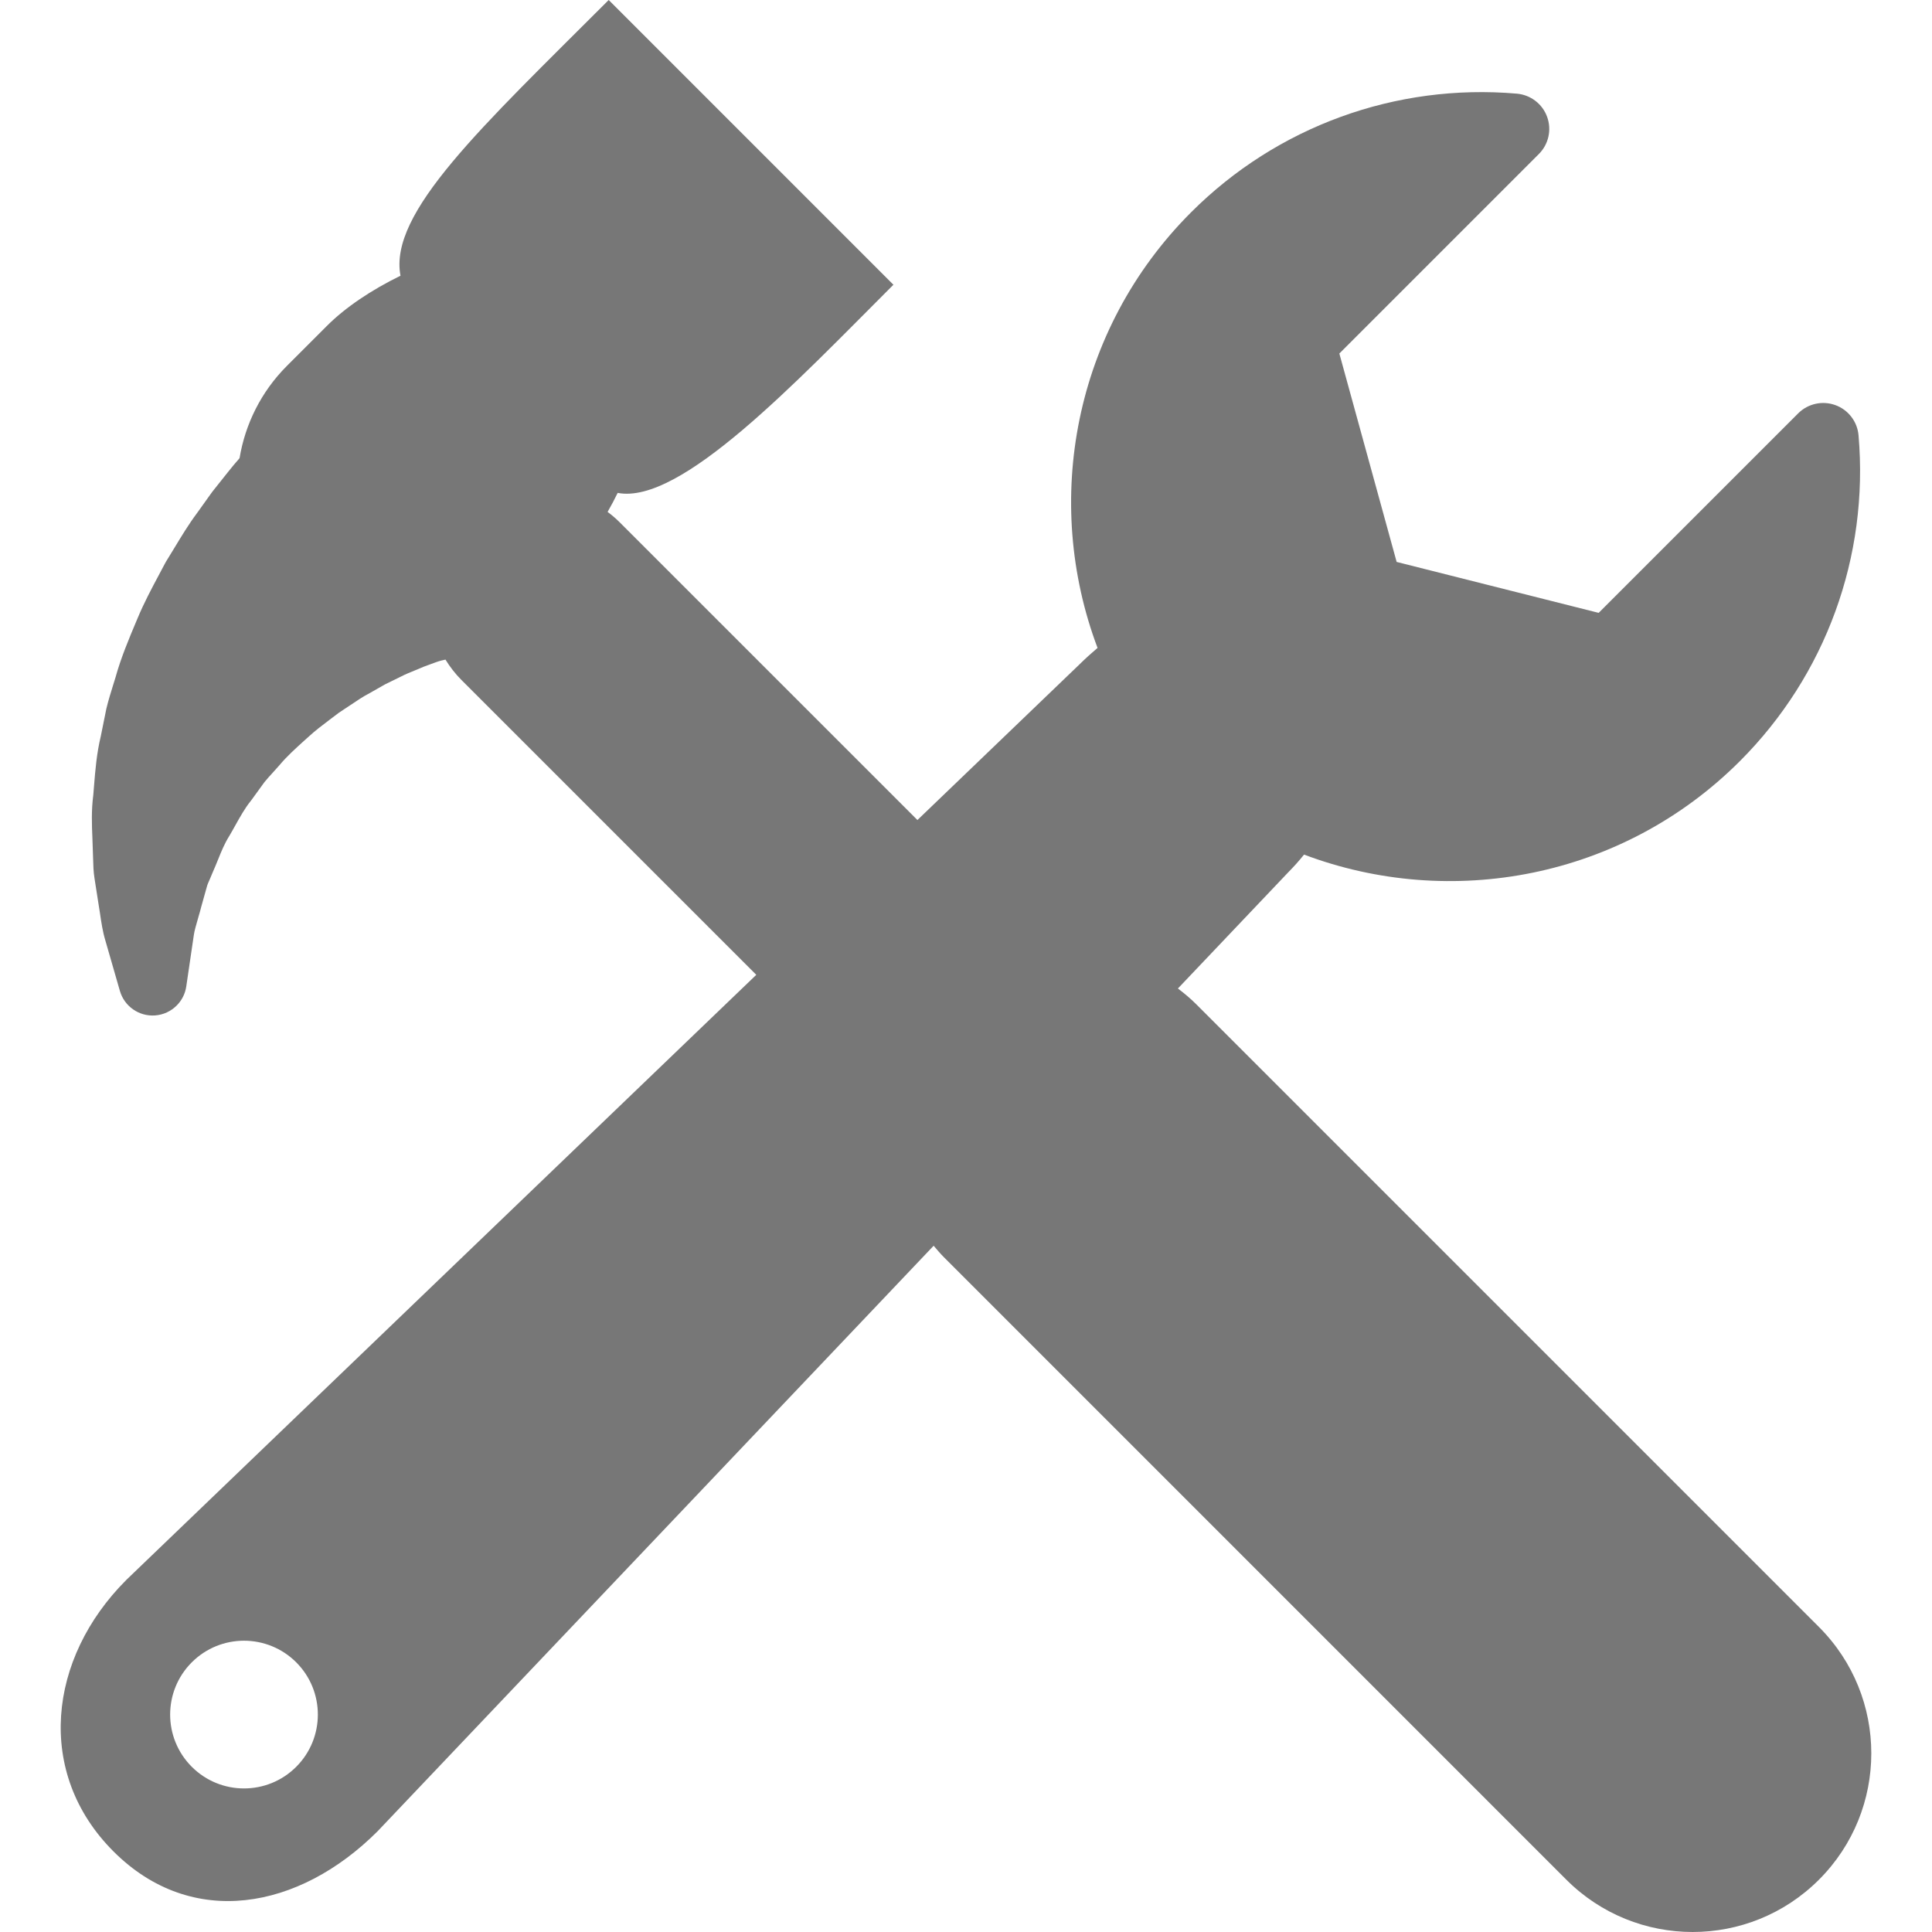
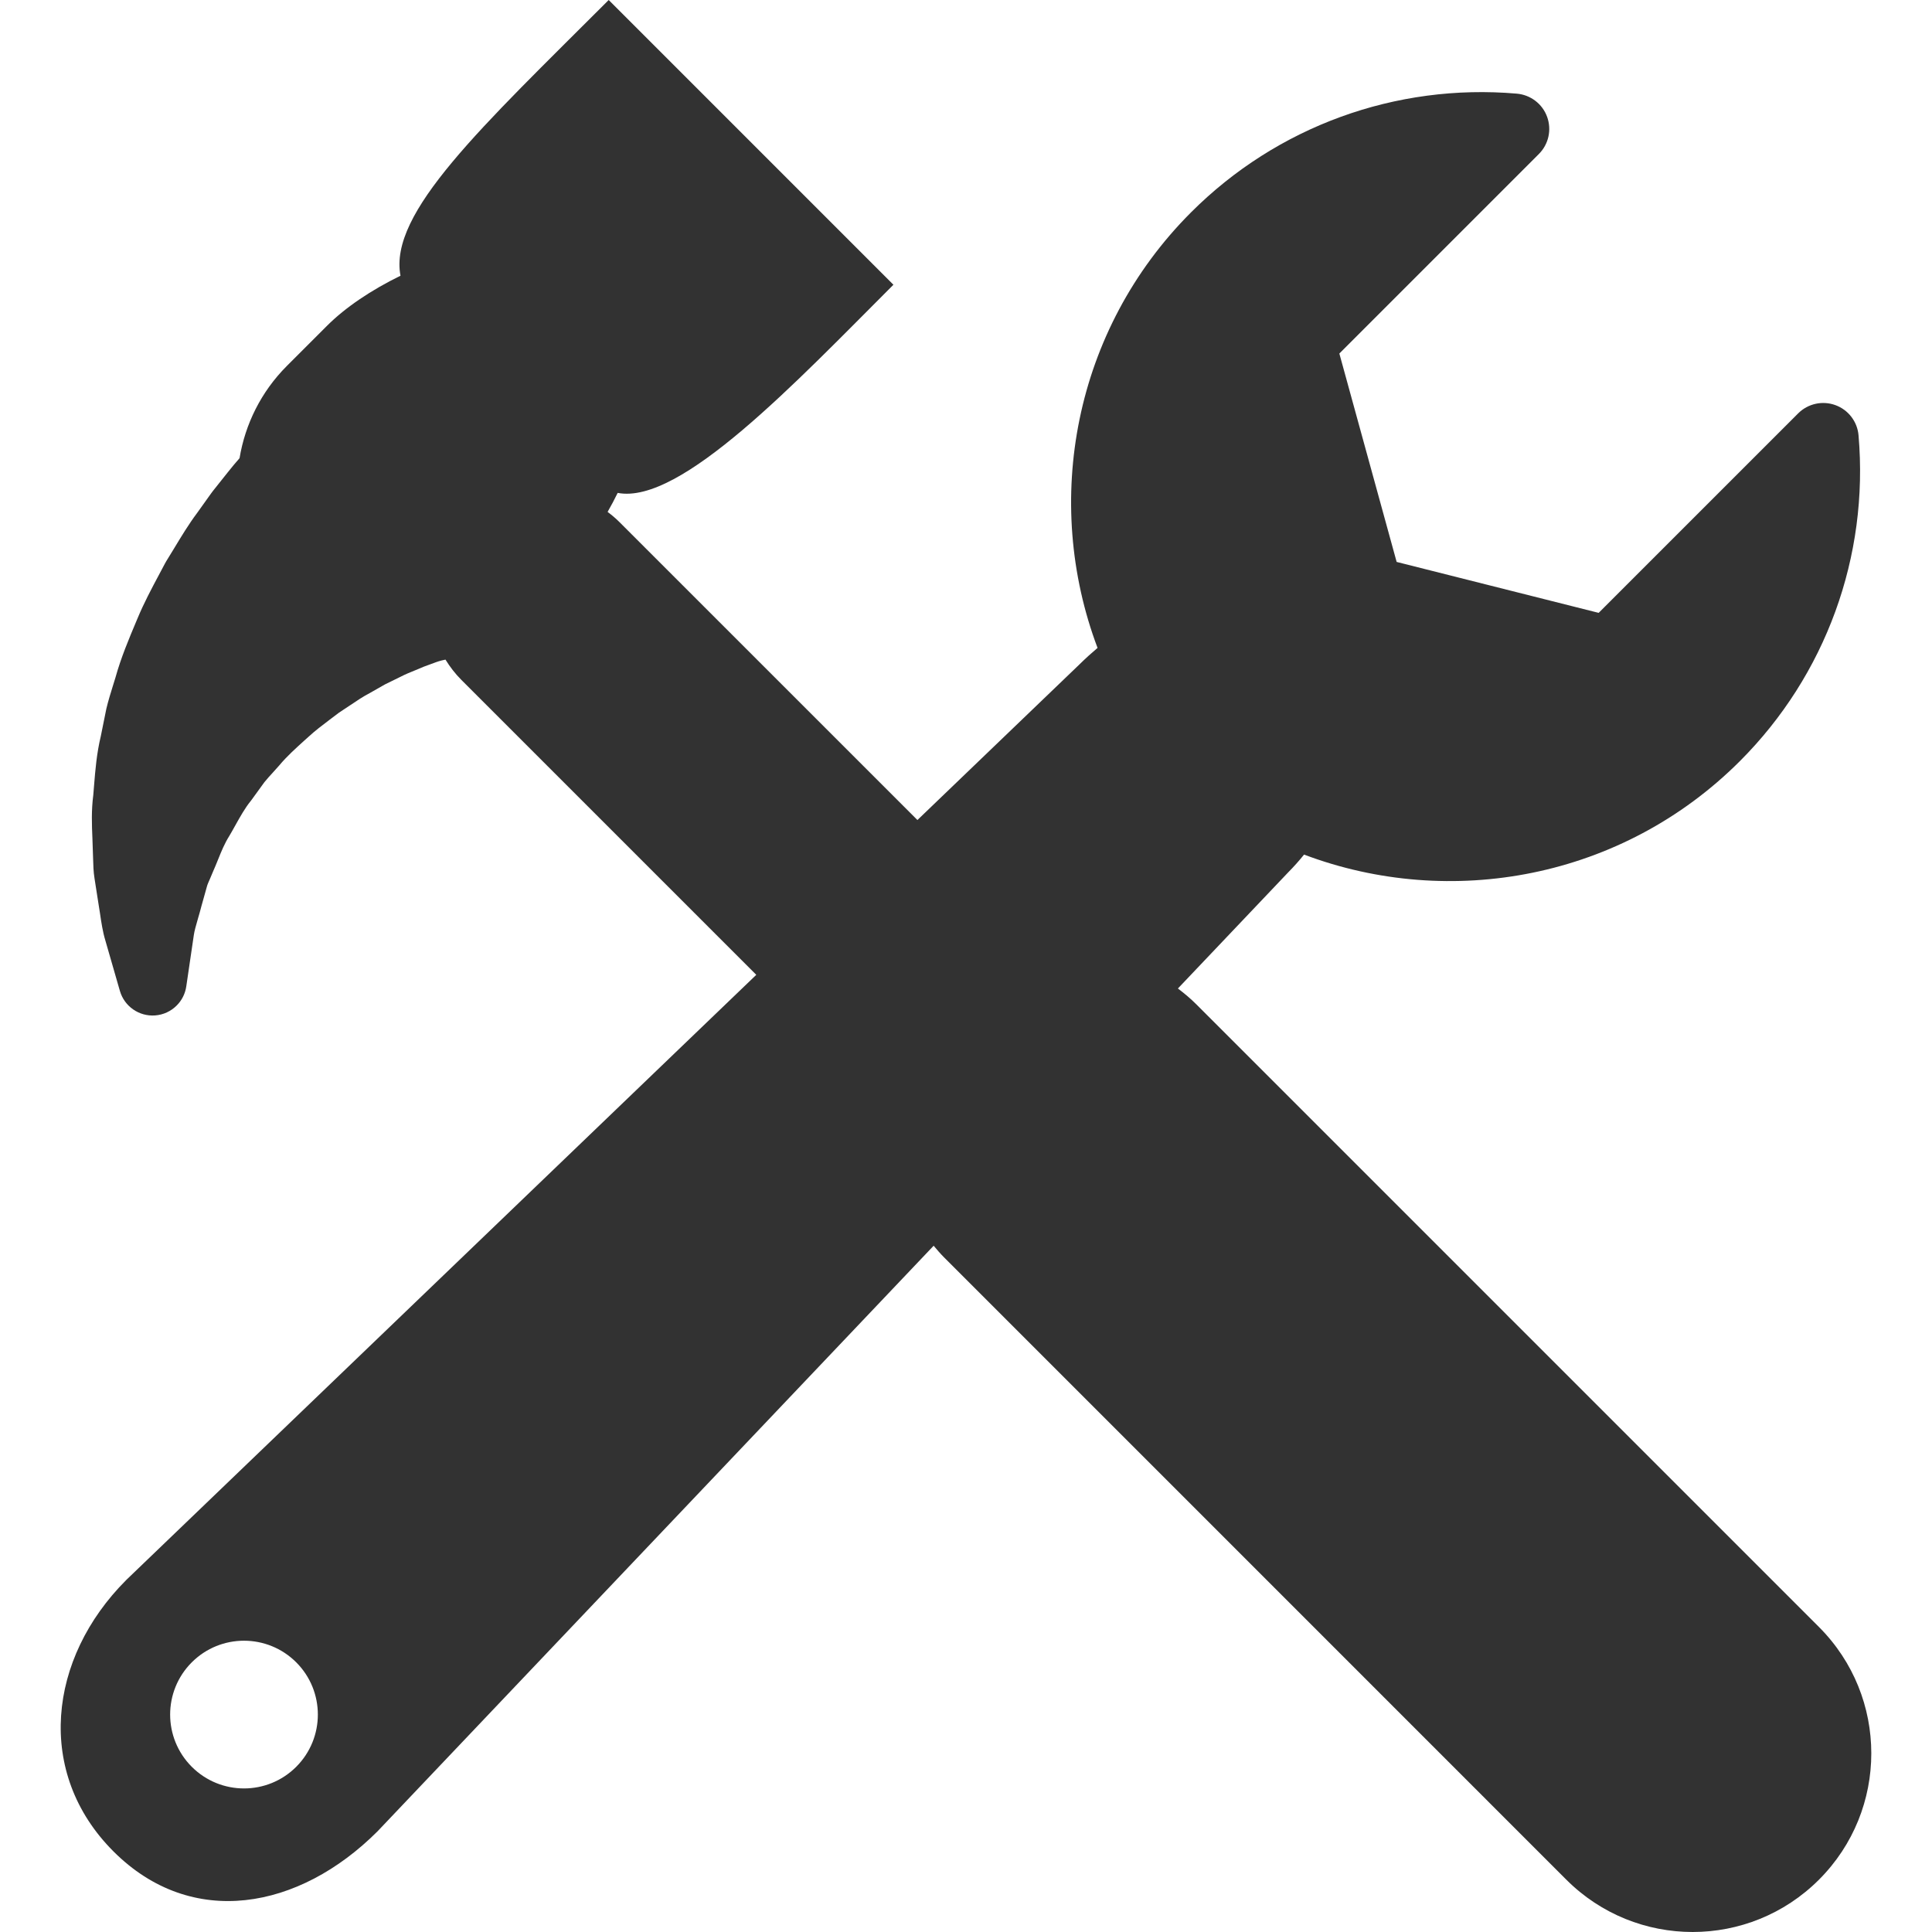
<svg xmlns="http://www.w3.org/2000/svg" version="1.1" id="Capa_1" x="0px" y="0px" width="512px" height="512px" viewBox="0 0 481.763 481.763" style="enable-background:new 0 0 481.763 481.763;" xml:space="preserve">
-   <g>
-     <path d="M453.584,405.715L298.332,250.457c-1.454-1.46-3.009-2.755-4.61-3.967l27.497-28.954c1.406-1.416,2.736-2.905,3.96-4.436   c36.505,13.77,79.34,6.029,108.682-23.309c21.402-21.409,32.195-51.013,29.583-81.226c-0.283-3.419-2.548-6.375-5.769-7.542   c-3.228-1.179-6.845-0.375-9.274,2.045l-49.757,49.754l-50.377-12.699l-14.287-51.967l49.745-49.748   c2.441-2.433,3.239-6.053,2.063-9.277c-1.171-3.233-4.126-5.479-7.555-5.78c-30.21-2.604-59.816,8.183-81.226,29.592   c-29.317,29.317-37.078,72.129-23.323,108.619c-1.496,1.265-2.985,2.61-4.445,4.049l-40.471,38.869l-74.319-74.312   c-0.928-0.931-1.918-1.75-2.938-2.519c0.872-1.53,1.72-3.105,2.512-4.74c15.696,3.021,44.39-27.544,68.76-51.905L151.787,0   c-31.747,31.752-54.929,53.061-51.92,68.757c-7.258,3.546-13.728,7.882-18.326,12.486l-10.001,9.998   c-6.493,6.502-10.409,14.588-11.807,23.014c-0.97,1.108-1.957,2.275-2.938,3.523l-3.727,4.684   c-0.104,0.115-0.425,0.576-0.514,0.694l-3.378,4.729c-2.113,2.819-3.96,5.881-5.746,8.836c-0.659,1.097-1.33,2.196-2.015,3.292   c-0.109,0.189-0.216,0.375-0.313,0.562l-1.501,2.828c-1.814,3.402-3.697,6.924-5.308,10.799l-0.26,0.617   c-1.9,4.513-3.869,9.186-5.243,14.139l-0.665,2.143c-0.544,1.762-1.097,3.52-1.605,5.621l-1.38,6.833   c-1.029,4.273-1.375,8.488-1.676,12.221l-0.201,2.453c-0.508,3.871-0.36,7.521-0.222,10.742c0.047,1.079,0.089,2.137,0.121,3.564   c0.036,0.594,0.042,1.173,0.06,1.744c0.035,1.439,0.074,3.074,0.352,4.793l0.866,5.545c0.186,1.072,0.343,2.113,0.491,3.111   c0.331,2.252,0.671,4.581,1.342,6.792l3.632,12.602c1.12,3.83,4.758,6.366,8.739,6.088c2.107-0.147,4.001-1.058,5.411-2.471   c1.259-1.259,2.131-2.914,2.397-4.781l1.883-12.812c0.139-1.017,0.576-2.506,1.028-4.082c0.322-1.093,0.635-2.208,0.877-3.159   l1.339-4.782c0.163-0.647,0.479-1.277,0.757-1.924c0.266-0.6,0.532-1.218,0.769-1.827c0.449-1.017,0.872-2.033,1.288-3.076   c0.825-2.045,1.605-3.969,2.796-5.858c0.518-0.872,0.999-1.738,1.49-2.622c1.241-2.222,2.42-4.32,3.821-6.059   c0.088-0.103,0.168-0.218,0.26-0.34l3.159-4.356c0.647-0.819,1.374-1.593,2.081-2.373c0.502-0.55,1.005-1.103,1.64-1.83   c1.865-2.243,4.055-4.199,6.168-6.124l1.132-1.017c1.566-1.454,3.378-2.822,5.284-4.268c0.78-0.583,1.543-1.162,2.293-1.732   c0.963-0.624,1.895-1.247,2.813-1.865c1.72-1.162,3.209-2.167,4.93-3.062l3.745-2.131l3.789-1.858   c1.321-0.683,2.622-1.209,3.821-1.693c0.712-0.296,1.416-0.583,2.069-0.866c0.665-0.23,1.306-0.479,1.912-0.703   c0.812-0.296,1.513-0.58,2.465-0.828l1.022-0.23c1.114,1.803,2.42,3.517,3.987,5.083l73.515,73.518L31.647,393.822   c-0.062,0.059-0.121,0.124-0.178,0.178c-19.529,19.529-22.709,48.131-3.177,67.666c19.532,19.529,46.316,14.522,65.84-5   c0.086-0.083,0.16-0.16,0.236-0.249l138.448-145.782c0.812,0.957,1.616,1.92,2.518,2.824l155.24,155.253   c17.396,17.401,45.613,17.401,63.009,0C470.974,451.322,470.974,423.104,453.584,405.715z M73.871,440.564   c-7.191,7.199-18.855,7.199-26.052,0c-7.19-7.193-7.19-18.85,0-26.043c7.19-7.188,18.855-7.193,26.052,0   C81.055,421.715,81.055,433.371,73.871,440.564z" fill="#777777" />
+   <defs id="defs4287" />
+   <g id="g4251" style="fill:#323232;fill-opacity:1">
+     <path d="M453.584,405.715L298.332,250.457c-1.454-1.46-3.009-2.755-4.61-3.967l27.497-28.954c1.406-1.416,2.736-2.905,3.96-4.436   c36.505,13.77,79.34,6.029,108.682-23.309c21.402-21.409,32.195-51.013,29.583-81.226c-0.283-3.419-2.548-6.375-5.769-7.542   c-3.228-1.179-6.845-0.375-9.274,2.045l-49.757,49.754l-50.377-12.699l-14.287-51.967l49.745-49.748   c2.441-2.433,3.239-6.053,2.063-9.277c-1.171-3.233-4.126-5.479-7.555-5.78c-30.21-2.604-59.816,8.183-81.226,29.592   c-29.317,29.317-37.078,72.129-23.323,108.619c-1.496,1.265-2.985,2.61-4.445,4.049l-40.471,38.869l-74.319-74.312   c-0.928-0.931-1.918-1.75-2.938-2.519c0.872-1.53,1.72-3.105,2.512-4.74c15.696,3.021,44.39-27.544,68.76-51.905L151.787,0   c-31.747,31.752-54.929,53.061-51.92,68.757c-7.258,3.546-13.728,7.882-18.326,12.486l-10.001,9.998   c-6.493,6.502-10.409,14.588-11.807,23.014c-0.97,1.108-1.957,2.275-2.938,3.523l-3.727,4.684   c-0.104,0.115-0.425,0.576-0.514,0.694l-3.378,4.729c-2.113,2.819-3.96,5.881-5.746,8.836c-0.659,1.097-1.33,2.196-2.015,3.292   c-0.109,0.189-0.216,0.375-0.313,0.562l-1.501,2.828c-1.814,3.402-3.697,6.924-5.308,10.799l-0.26,0.617   c-1.9,4.513-3.869,9.186-5.243,14.139l-0.665,2.143c-0.544,1.762-1.097,3.52-1.605,5.621l-1.38,6.833   c-1.029,4.273-1.375,8.488-1.676,12.221l-0.201,2.453c-0.508,3.871-0.36,7.521-0.222,10.742c0.047,1.079,0.089,2.137,0.121,3.564   c0.036,0.594,0.042,1.173,0.06,1.744c0.035,1.439,0.074,3.074,0.352,4.793l0.866,5.545c0.186,1.072,0.343,2.113,0.491,3.111   c0.331,2.252,0.671,4.581,1.342,6.792l3.632,12.602c1.12,3.83,4.758,6.366,8.739,6.088c2.107-0.147,4.001-1.058,5.411-2.471   c1.259-1.259,2.131-2.914,2.397-4.781l1.883-12.812c0.139-1.017,0.576-2.506,1.028-4.082c0.322-1.093,0.635-2.208,0.877-3.159   l1.339-4.782c0.163-0.647,0.479-1.277,0.757-1.924c0.266-0.6,0.532-1.218,0.769-1.827c0.449-1.017,0.872-2.033,1.288-3.076   c0.825-2.045,1.605-3.969,2.796-5.858c0.518-0.872,0.999-1.738,1.49-2.622c1.241-2.222,2.42-4.32,3.821-6.059   c0.088-0.103,0.168-0.218,0.26-0.34l3.159-4.356c0.647-0.819,1.374-1.593,2.081-2.373c0.502-0.55,1.005-1.103,1.64-1.83   c1.865-2.243,4.055-4.199,6.168-6.124l1.132-1.017c1.566-1.454,3.378-2.822,5.284-4.268c0.78-0.583,1.543-1.162,2.293-1.732   c0.963-0.624,1.895-1.247,2.813-1.865c1.72-1.162,3.209-2.167,4.93-3.062l3.745-2.131l3.789-1.858   c1.321-0.683,2.622-1.209,3.821-1.693c0.712-0.296,1.416-0.583,2.069-0.866c0.665-0.23,1.306-0.479,1.912-0.703   c0.812-0.296,1.513-0.58,2.465-0.828l1.022-0.23c1.114,1.803,2.42,3.517,3.987,5.083l73.515,73.518L31.647,393.822   c-0.062,0.059-0.121,0.124-0.178,0.178c-19.529,19.529-22.709,48.131-3.177,67.666c19.532,19.529,46.316,14.522,65.84-5   c0.086-0.083,0.16-0.16,0.236-0.249l138.448-145.782c0.812,0.957,1.616,1.92,2.518,2.824l155.24,155.253   c17.396,17.401,45.613,17.401,63.009,0C470.974,451.322,470.974,423.104,453.584,405.715z M73.871,440.564   c-7.191,7.199-18.855,7.199-26.052,0c-7.19-7.193-7.19-18.85,0-26.043c7.19-7.188,18.855-7.193,26.052,0   C81.055,421.715,81.055,433.371,73.871,440.564z" fill="#777777" id="path4253" style="fill:#323232;fill-opacity:1" />
  </g>
-   <g>
- </g>
-   <g>
- </g>
-   <g>
- </g>
-   <g>
- </g>
-   <g>
- </g>
-   <g>
- </g>
-   <g>
- </g>
-   <g>
- </g>
-   <g>
- </g>
-   <g>
- </g>
-   <g>
- </g>
-   <g>
- </g>
-   <g>
- </g>
-   <g>
- </g>
-   <g>
- </g>
+   <g id="g4255" />
+   <g id="g4257" />
+   <g id="g4259" />
+   <g id="g4261" />
+   <g id="g4263" />
+   <g id="g4265" />
+   <g id="g4267" />
+   <g id="g4269" />
+   <g id="g4271" />
+   <g id="g4273" />
+   <g id="g4275" />
+   <g id="g4277" />
+   <g id="g4279" />
+   <g id="g4281" />
+   <g id="g4283" />
</svg>
